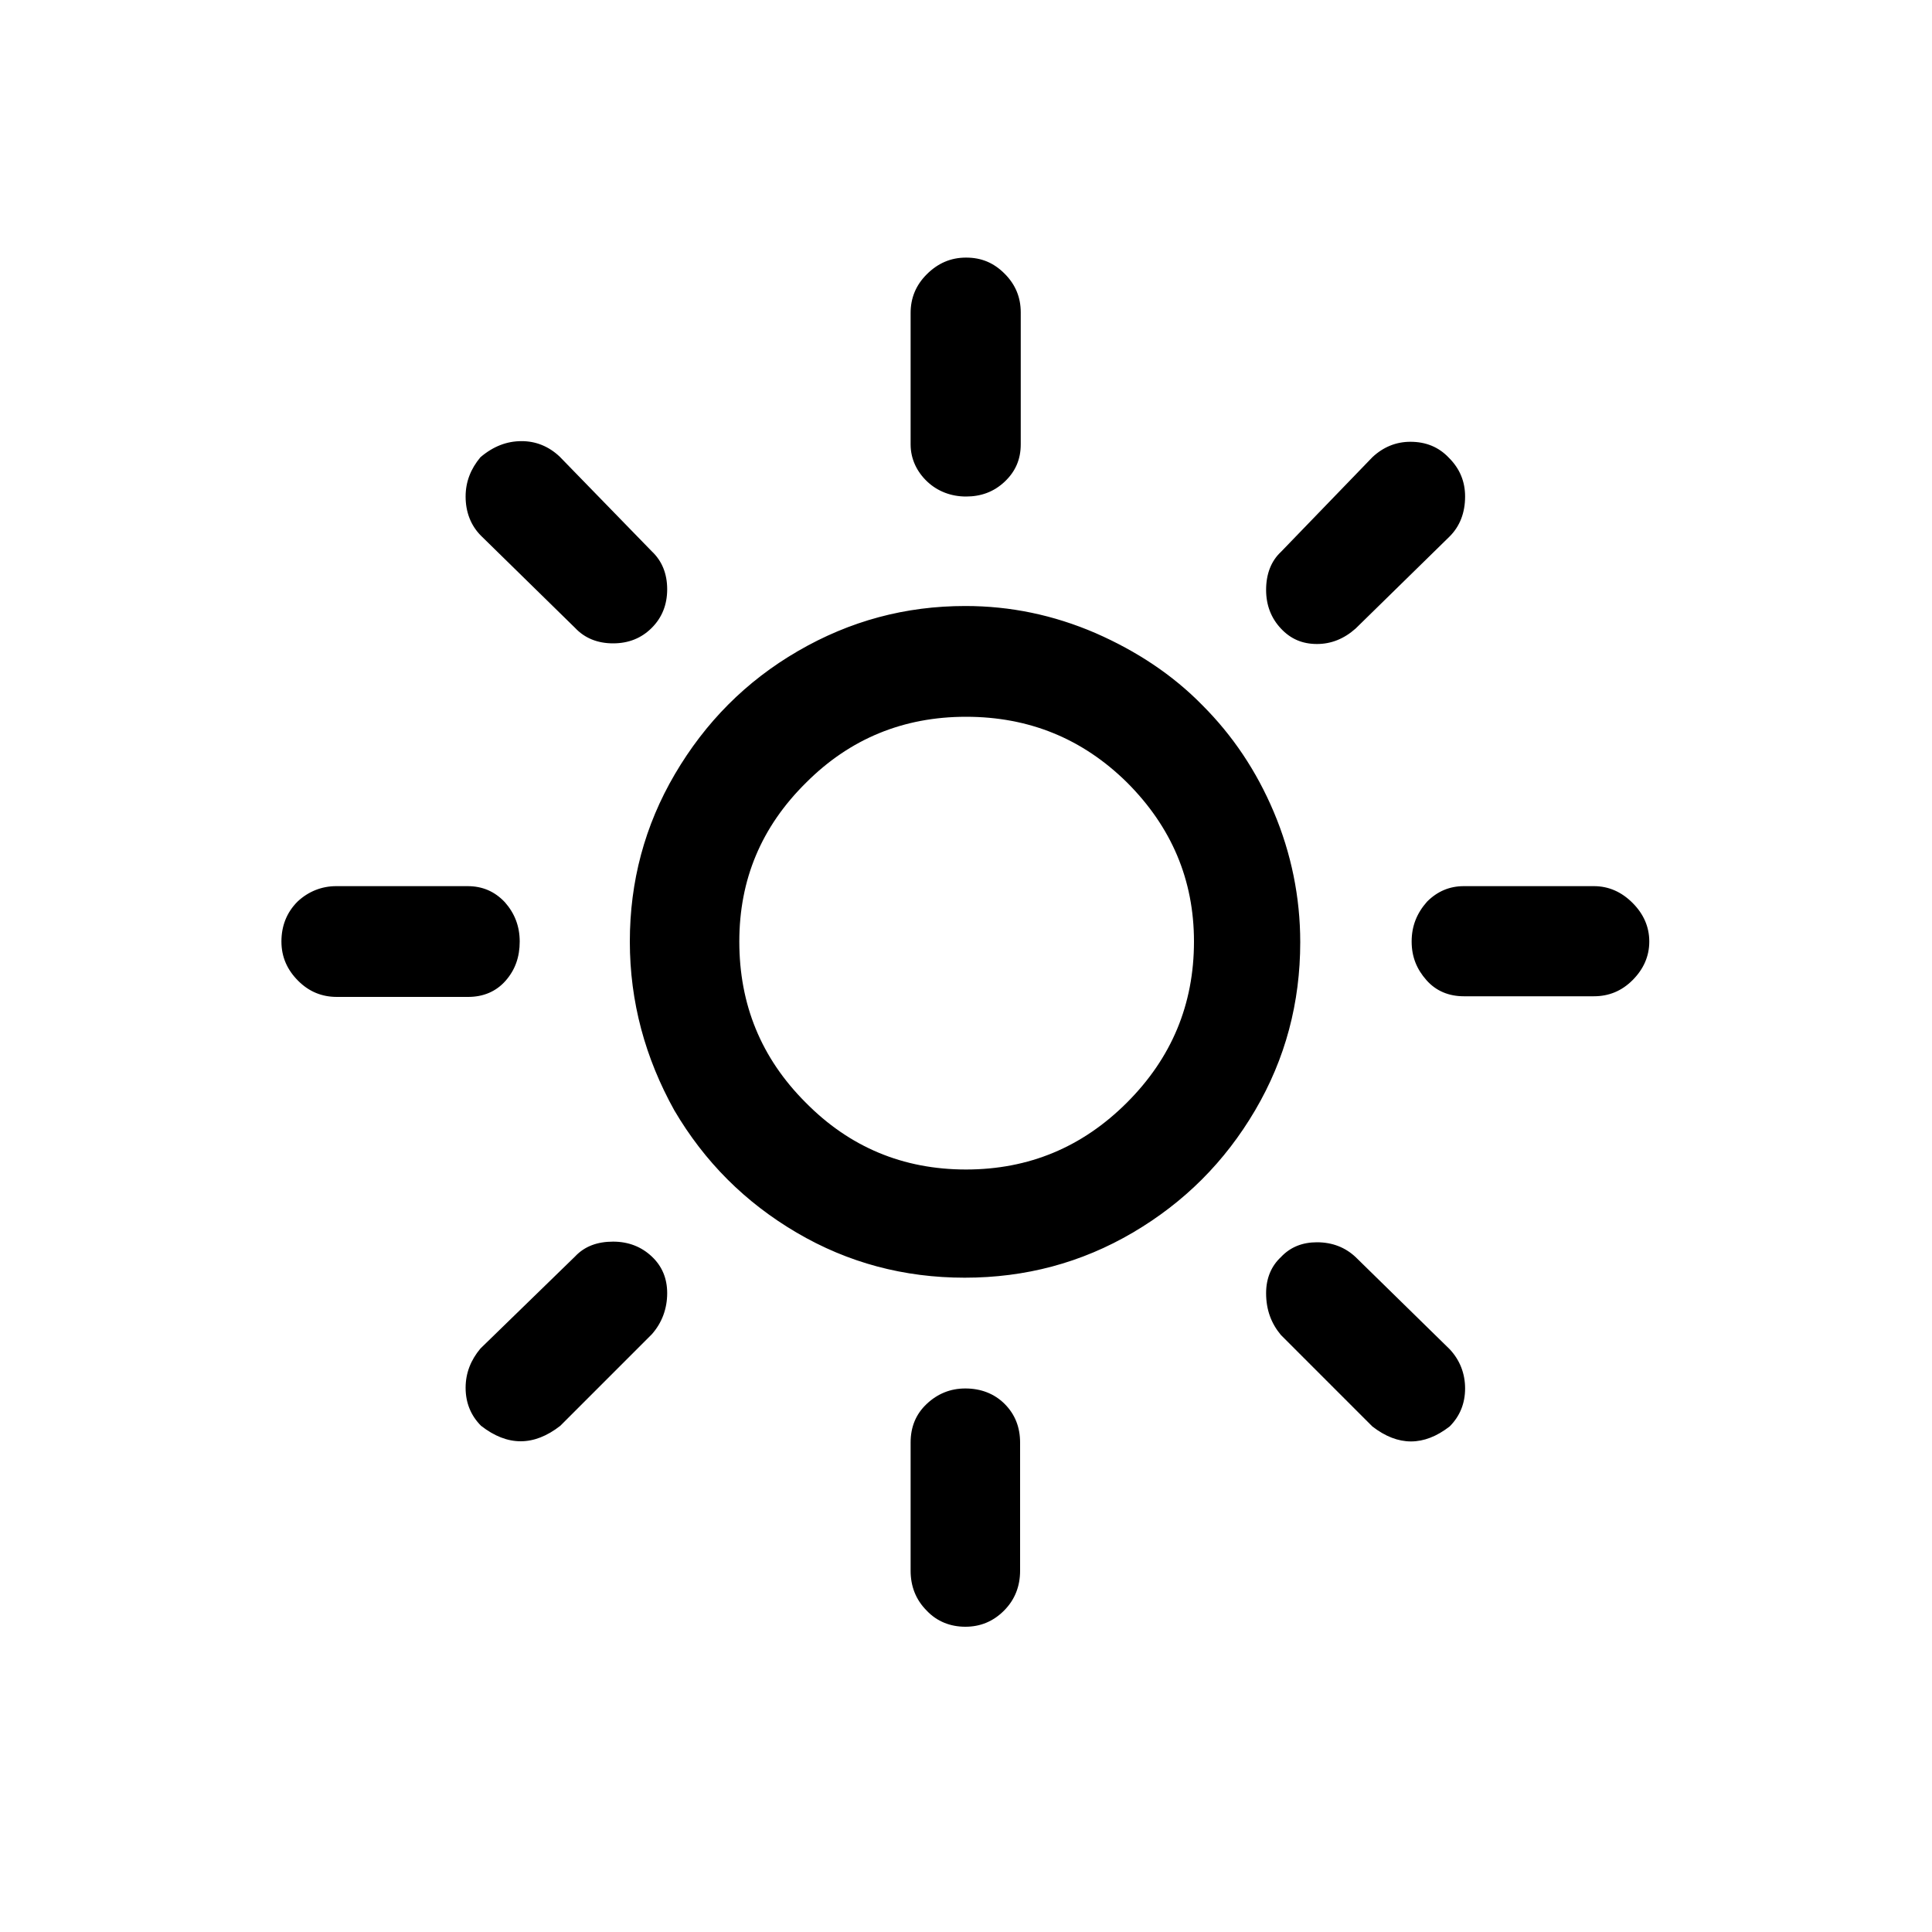
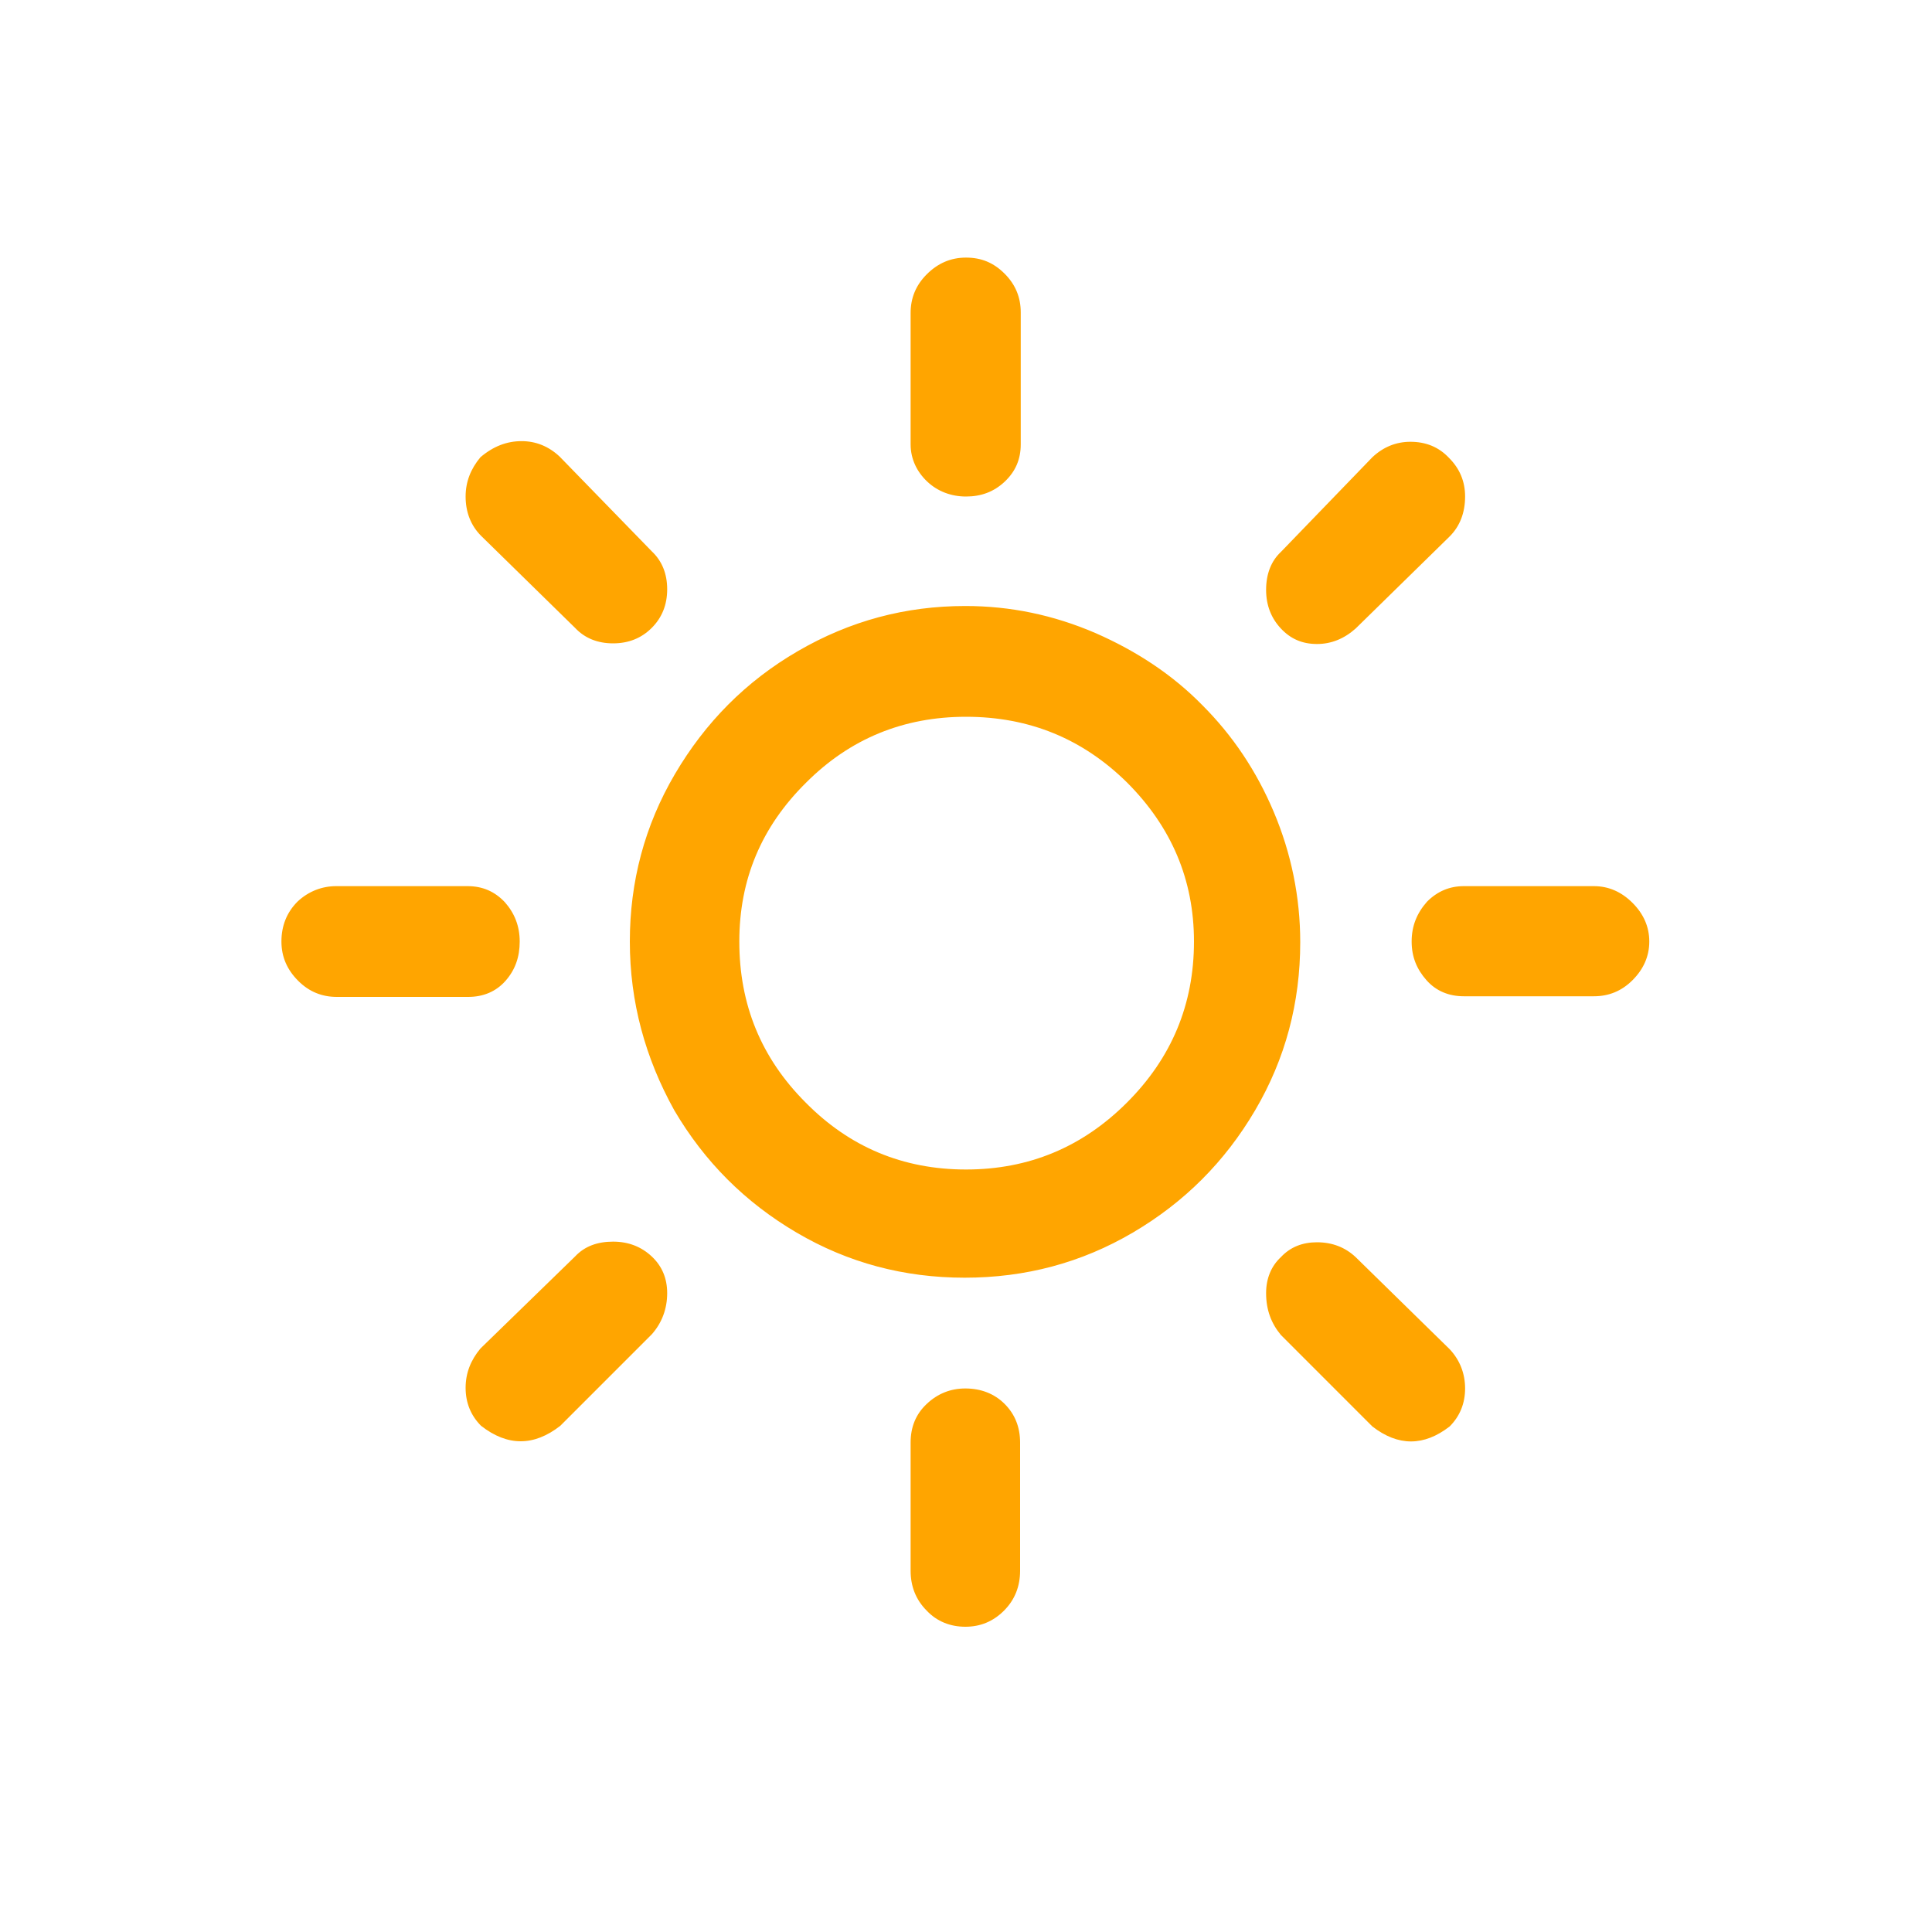
<svg xmlns="http://www.w3.org/2000/svg" version="1.1" id="Layer_1" x="0px" y="0px" viewBox="0 0 30 30" style="enable-background:new 0 0 30 30;" xml:space="preserve">
-   <path d="M4.37,14.62c0-0.24,0.08-0.45,0.25-0.62c0.17-0.16,0.38-0.24,0.6-0.24h2.04c0.23,0,0.42,0.08,0.58,0.25  c0.15,0.17,0.23,0.37,0.23,0.61S8,15.06,7.85,15.23c-0.15,0.17-0.35,0.25-0.58,0.25H5.23c-0.23,0-0.43-0.08-0.6-0.25  C4.46,15.06,4.37,14.86,4.37,14.62z M7.23,21.55c0-0.23,0.08-0.43,0.23-0.61l1.47-1.43c0.15-0.16,0.35-0.23,0.59-0.23  c0.24,0,0.44,0.08,0.6,0.23s0.24,0.34,0.24,0.57c0,0.24-0.08,0.46-0.24,0.64L8.7,22.14c-0.41,0.32-0.82,0.32-1.23,0  C7.31,21.98,7.23,21.78,7.23,21.55z M7.23,7.71c0-0.23,0.08-0.43,0.23-0.61C7.66,6.93,7.87,6.85,8.1,6.85  c0.22,0,0.42,0.08,0.59,0.24l1.43,1.47c0.16,0.15,0.24,0.35,0.24,0.59c0,0.24-0.08,0.44-0.24,0.6s-0.36,0.24-0.6,0.24  c-0.24,0-0.44-0.08-0.59-0.24L7.47,8.32C7.31,8.16,7.23,7.95,7.23,7.71z M9.78,14.62c0-0.93,0.23-1.8,0.7-2.6s1.1-1.44,1.91-1.91  s1.67-0.7,2.6-0.7c0.7,0,1.37,0.14,2.02,0.42c0.64,0.28,1.2,0.65,1.66,1.12c0.47,0.47,0.84,1.02,1.11,1.66  c0.27,0.64,0.41,1.32,0.41,2.02c0,0.94-0.23,1.81-0.7,2.61c-0.47,0.8-1.1,1.43-1.9,1.9c-0.8,0.47-1.67,0.7-2.61,0.7  s-1.81-0.23-2.61-0.7c-0.8-0.47-1.43-1.1-1.9-1.9C10.02,16.43,9.78,15.56,9.78,14.62z M11.48,14.62c0,0.98,0.34,1.81,1.03,2.5  c0.68,0.69,1.51,1.04,2.49,1.04s1.81-0.35,2.5-1.04s1.04-1.52,1.04-2.5c0-0.96-0.35-1.78-1.04-2.47c-0.69-0.68-1.52-1.02-2.5-1.02  c-0.97,0-1.8,0.34-2.48,1.02C11.82,12.84,11.48,13.66,11.48,14.62z M14.14,22.4c0-0.24,0.08-0.44,0.25-0.6s0.37-0.24,0.6-0.24  c0.24,0,0.45,0.08,0.61,0.24s0.24,0.36,0.24,0.6v1.99c0,0.24-0.08,0.45-0.25,0.62c-0.17,0.17-0.37,0.25-0.6,0.25  s-0.44-0.08-0.6-0.25c-0.17-0.17-0.25-0.38-0.25-0.62V22.4z M14.14,6.9V4.86c0-0.23,0.08-0.43,0.25-0.6C14.56,4.09,14.76,4,15,4  s0.43,0.08,0.6,0.25c0.17,0.17,0.25,0.37,0.25,0.6V6.9c0,0.23-0.08,0.42-0.25,0.58S15.23,7.71,15,7.71s-0.44-0.08-0.6-0.23  S14.14,7.13,14.14,6.9z M19.66,20.08c0-0.23,0.08-0.42,0.23-0.56c0.15-0.16,0.34-0.23,0.56-0.23c0.24,0,0.44,0.08,0.6,0.23  l1.46,1.43c0.16,0.17,0.24,0.38,0.24,0.61c0,0.23-0.08,0.43-0.24,0.59c-0.4,0.31-0.8,0.31-1.2,0l-1.42-1.42  C19.74,20.55,19.66,20.34,19.66,20.08z M19.66,9.16c0-0.25,0.08-0.45,0.23-0.59l1.42-1.47c0.17-0.16,0.37-0.24,0.59-0.24  c0.24,0,0.44,0.08,0.6,0.25c0.17,0.17,0.25,0.37,0.25,0.6c0,0.25-0.08,0.46-0.24,0.62l-1.46,1.43c-0.18,0.16-0.38,0.24-0.6,0.24  c-0.23,0-0.41-0.08-0.56-0.24S19.66,9.4,19.66,9.16z M21.92,14.62c0-0.24,0.08-0.44,0.24-0.62c0.16-0.16,0.35-0.24,0.57-0.24h2.02  c0.23,0,0.43,0.09,0.6,0.26c0.17,0.17,0.26,0.37,0.26,0.6s-0.09,0.43-0.26,0.6c-0.17,0.17-0.37,0.25-0.6,0.25h-2.02  c-0.23,0-0.43-0.08-0.58-0.25S21.92,14.86,21.92,14.62z" />
+   <path d="M4.37,14.62c0-0.24,0.08-0.45,0.25-0.62c0.17-0.16,0.38-0.24,0.6-0.24h2.04c0.23,0,0.42,0.08,0.58,0.25  c0.15,0.17,0.23,0.37,0.23,0.61S8,15.06,7.85,15.23c-0.15,0.17-0.35,0.25-0.58,0.25H5.23c-0.23,0-0.43-0.08-0.6-0.25  C4.46,15.06,4.37,14.86,4.37,14.62z M7.23,21.55c0-0.23,0.08-0.43,0.23-0.61l1.47-1.43c0.15-0.16,0.35-0.23,0.59-0.23  c0.24,0,0.44,0.08,0.6,0.23s0.24,0.34,0.24,0.57c0,0.24-0.08,0.46-0.24,0.64L8.7,22.14c-0.41,0.32-0.82,0.32-1.23,0  C7.31,21.98,7.23,21.78,7.23,21.55z M7.23,7.71c0-0.23,0.08-0.43,0.23-0.61C7.66,6.93,7.87,6.85,8.1,6.85  c0.22,0,0.42,0.08,0.59,0.24l1.43,1.47c0.16,0.15,0.24,0.35,0.24,0.59c0,0.24-0.08,0.44-0.24,0.6s-0.36,0.24-0.6,0.24  c-0.24,0-0.44-0.08-0.59-0.24L7.47,8.32C7.31,8.16,7.23,7.95,7.23,7.71z M9.78,14.62c0-0.93,0.23-1.8,0.7-2.6s1.1-1.44,1.91-1.91  s1.67-0.7,2.6-0.7c0.7,0,1.37,0.14,2.02,0.42c0.64,0.28,1.2,0.65,1.66,1.12c0.47,0.47,0.84,1.02,1.11,1.66  c0.27,0.64,0.41,1.32,0.41,2.02c0,0.94-0.23,1.81-0.7,2.61c-0.47,0.8-1.1,1.43-1.9,1.9c-0.8,0.47-1.67,0.7-2.61,0.7  s-1.81-0.23-2.61-0.7c-0.8-0.47-1.43-1.1-1.9-1.9C10.02,16.43,9.78,15.56,9.78,14.62z M11.48,14.62c0,0.98,0.34,1.81,1.03,2.5  c0.68,0.69,1.51,1.04,2.49,1.04s1.81-0.35,2.5-1.04s1.04-1.52,1.04-2.5c0-0.96-0.35-1.78-1.04-2.47c-0.69-0.68-1.52-1.02-2.5-1.02  c-0.97,0-1.8,0.34-2.48,1.02C11.82,12.84,11.48,13.66,11.48,14.62z M14.14,22.4c0-0.24,0.08-0.44,0.25-0.6s0.37-0.24,0.6-0.24  c0.24,0,0.45,0.08,0.61,0.24s0.24,0.36,0.24,0.6v1.99c0,0.24-0.08,0.45-0.25,0.62c-0.17,0.17-0.37,0.25-0.6,0.25  s-0.44-0.08-0.6-0.25c-0.17-0.17-0.25-0.38-0.25-0.62V22.4z M14.14,6.9V4.86c0-0.23,0.08-0.43,0.25-0.6C14.56,4.09,14.76,4,15,4  s0.43,0.08,0.6,0.25c0.17,0.17,0.25,0.37,0.25,0.6V6.9c0,0.23-0.08,0.42-0.25,0.58S15.23,7.71,15,7.71s-0.44-0.08-0.6-0.23  S14.14,7.13,14.14,6.9z M19.66,20.08c0-0.23,0.08-0.42,0.23-0.56c0.15-0.16,0.34-0.23,0.56-0.23c0.24,0,0.44,0.08,0.6,0.23  l1.46,1.43c0.16,0.17,0.24,0.38,0.24,0.61c0,0.23-0.08,0.43-0.24,0.59c-0.4,0.31-0.8,0.31-1.2,0l-1.42-1.42  C19.74,20.55,19.66,20.34,19.66,20.08z M19.66,9.16c0-0.25,0.08-0.45,0.23-0.59l1.42-1.47c0.17-0.16,0.37-0.24,0.59-0.24  c0.24,0,0.44,0.08,0.6,0.25c0.17,0.17,0.25,0.37,0.25,0.6c0,0.25-0.08,0.46-0.24,0.62l-1.46,1.43c-0.18,0.16-0.38,0.24-0.6,0.24  c-0.23,0-0.41-0.08-0.56-0.24S19.66,9.4,19.66,9.16z M21.92,14.62c0-0.24,0.08-0.44,0.24-0.62c0.16-0.16,0.35-0.24,0.57-0.24h2.02  c0.23,0,0.43,0.09,0.6,0.26c0.17,0.17,0.26,0.37,0.26,0.6s-0.09,0.43-0.26,0.6c-0.17,0.17-0.37,0.25-0.6,0.25h-2.02  c-0.23,0-0.43-0.08-0.58-0.25S21.92,14.86,21.92,14.62z" fill="orange" />
</svg>
